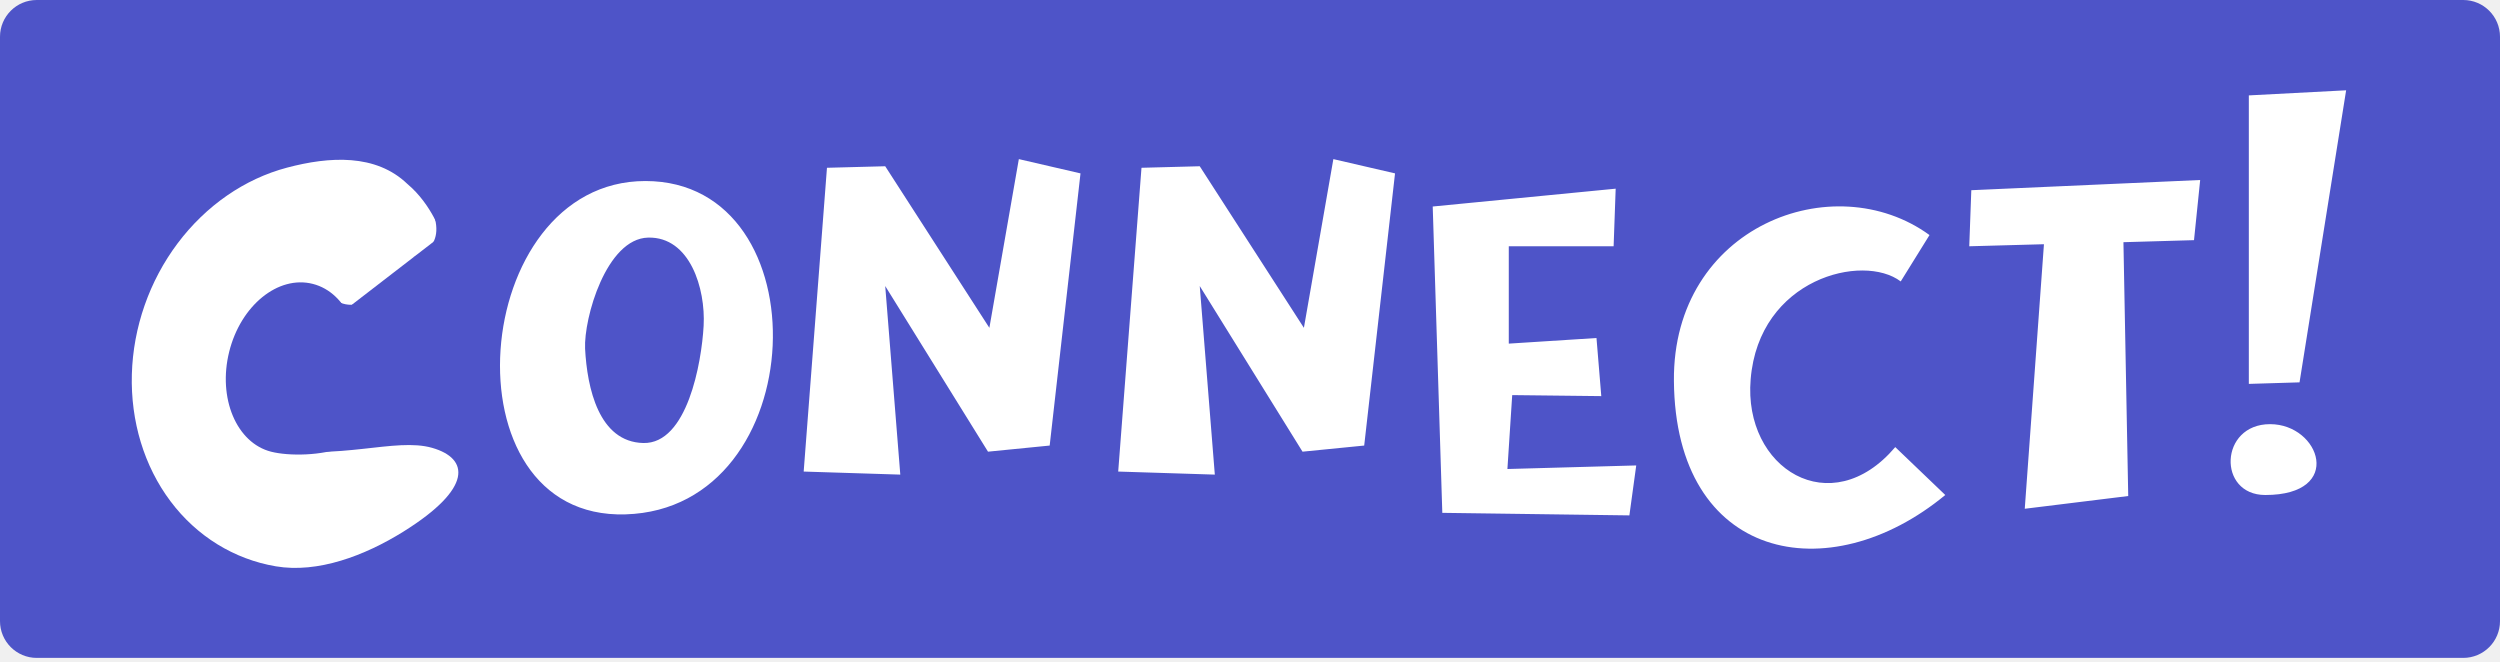
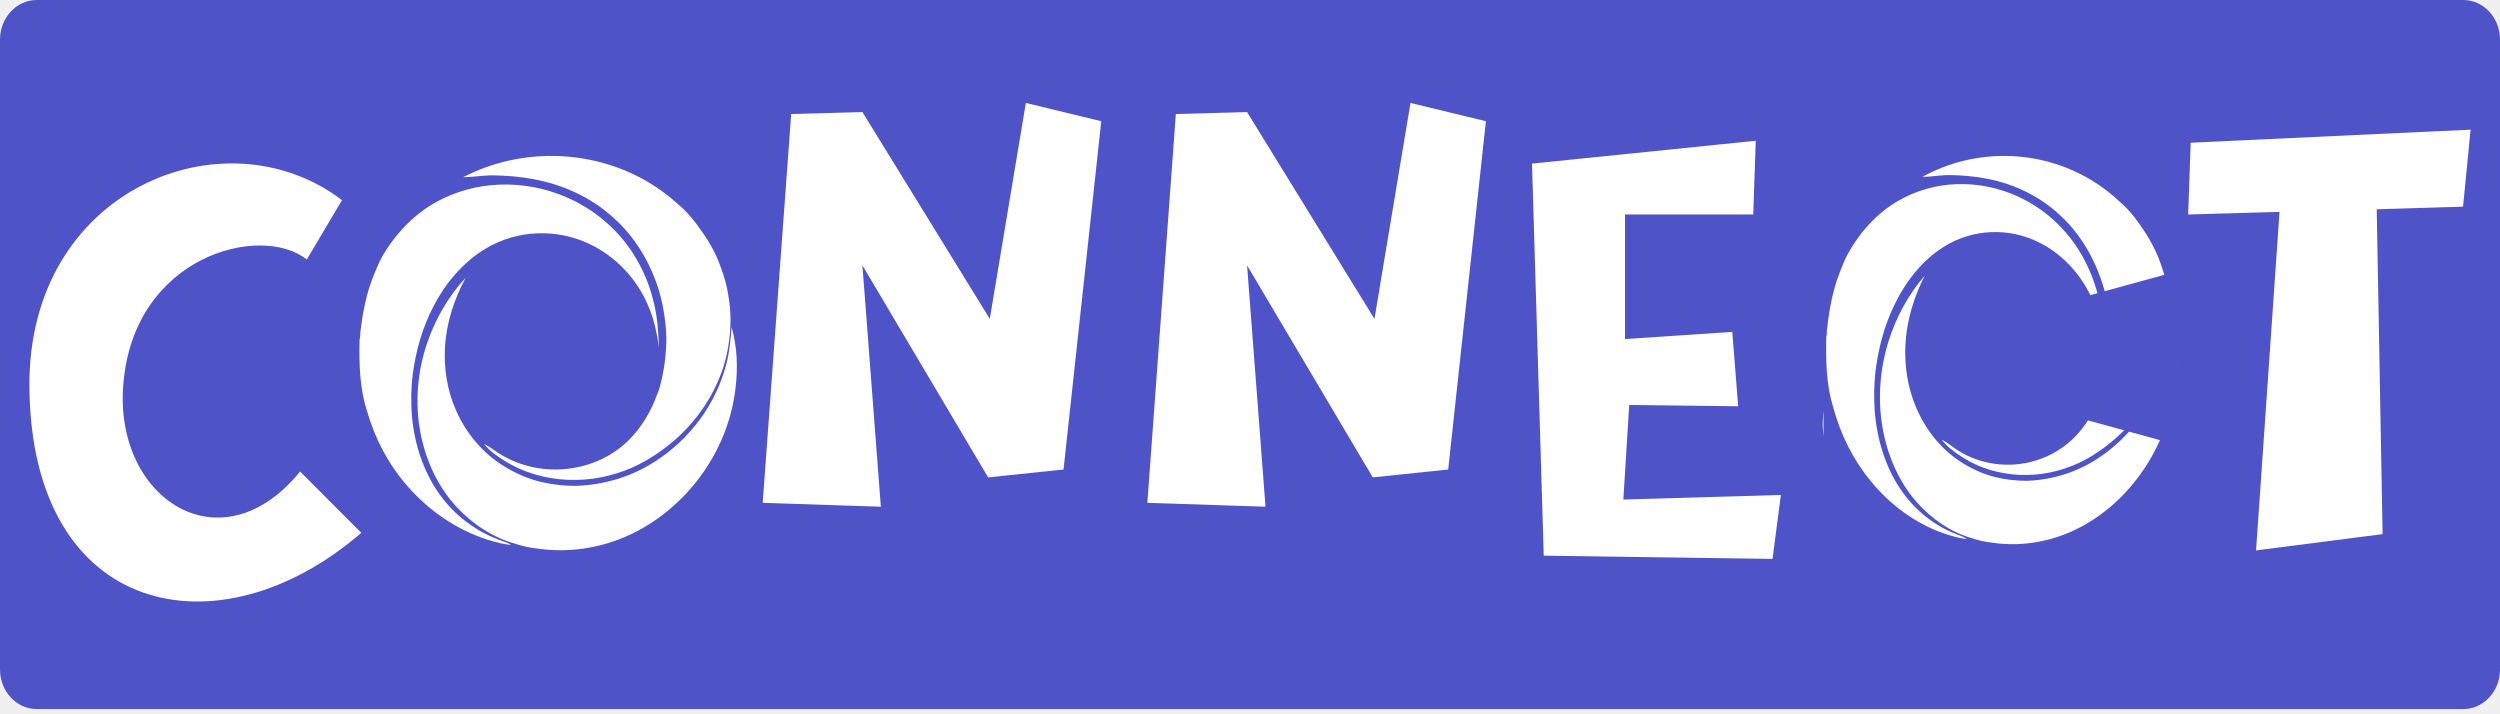
- <svg xmlns="http://www.w3.org/2000/svg" width="340" height="90" viewBox="0 0 340 90" fill="none">
-   <path d="M0 5C0 2.239 2.239 0 5 0H335C337.761 0 340 2.239 340 5V84.474C340 87.235 337.761 89.474 335 89.474H5C2.239 89.474 0 87.235 0 84.474V5Z" fill="#4E54C8" />
-   <path d="M85.07 69.954C60.188 70.717 63.729 24.62 87.773 24.62C112.003 24.62 110.605 69.192 85.07 69.954ZM87.493 60.25C93.457 60.388 95.415 49.367 95.694 44.306C95.974 39.246 93.83 32.176 88.145 32.314C82.461 32.453 79.386 43.267 79.572 47.426C79.852 52.763 81.436 60.111 87.493 60.25ZM122.44 64.547L109.3 64.132L112.468 22.818L120.39 22.61L134.555 44.584L138.562 21.639L146.949 23.58L142.756 60.596L134.368 61.428L120.39 38.9L122.44 64.547ZM165.215 64.547L152.075 64.132L155.243 22.818L163.165 22.61L177.33 44.584L181.337 21.639L189.724 23.58L185.531 60.596L177.143 61.428L163.165 38.9L165.215 64.547ZM221.596 70.093L196.154 69.746L194.85 28.086L219.732 25.66L219.452 33.493H205.194V46.733L217.122 45.97L217.775 53.872L205.66 53.734L205.008 63.785L222.528 63.3L221.596 70.093ZM264.557 67.32C248.714 80.421 227.839 76.262 227.653 51.793C227.467 30.789 249.367 22.471 262.413 31.968L258.499 38.276C253.374 34.394 239.209 37.86 238.09 51.585C237.065 63.716 248.994 71.133 257.754 60.804L264.557 67.32ZM299.224 24.481L298.385 32.661L288.787 32.938L289.439 67.459L275.367 69.192L277.976 33.215L267.819 33.493L268.098 25.868L299.224 24.481ZM305.841 52.209V12.974L319.074 12.281L312.737 52.001L305.841 52.209ZM308.077 67.32C301.554 67.32 301.833 57.685 308.73 57.685C315.533 57.685 318.887 67.32 308.077 67.32Z" fill="white" />
-   <path d="M58.767 60.906C63.809 62.347 64.348 66.386 54.856 72.305C49.615 75.572 43.222 77.987 37.521 77.021C31.82 76.055 26.753 72.925 23.18 68.163C19.608 63.402 17.754 57.305 17.932 50.91C18.11 44.514 20.31 38.218 24.157 33.092C28.005 27.967 33.261 24.329 39.032 22.8C44.801 21.271 51.108 20.89 55.403 25.017C58.767 27.831 60.093 32.008 60.093 32.008L47.036 42.076H36.601V60.906C46.092 62.721 53.724 59.464 58.767 60.906Z" fill="white" />
-   <path d="M48.25 52.191C55.208 61.434 41.596 62.633 36.879 61.434C32.161 60.236 29.604 54.154 31.167 47.851C32.73 41.547 37.822 37.409 42.539 38.608C47.256 39.807 49.813 45.888 48.25 52.191Z" fill="#4E54C8" />
-   <path d="M42.947 41.51C48.461 41.51 47.272 43.016 50.105 40.352V45.615H43.681L42.947 41.51Z" fill="#4E54C8" />
-   <path d="M45.146 40.352C45.146 40.352 46.714 42.367 49.926 40.946L51.895 45.615H44.737L45.146 40.352Z" fill="#4E54C8" />
-   <path d="M58.336 27.592C55.17 21.255 66.766 27.617 66.766 27.617L66.694 34.274L56.22 34.89C56.22 34.89 61.501 33.929 58.336 27.592Z" fill="#4E54C8" />
+ <svg xmlns="http://www.w3.org/2000/svg" width="340" height="97" viewBox="0 0 340 97" fill="none">
+   <path d="M0 5.389C0 2.413 2.239 0 5 0H335C337.761 0 340 2.413 340 5.389V91.044C340 94.02 337.761 96.433 335 96.433H5C2.239 96.433 0 94.02 0 91.044V5.389Z" fill="#4E54C8" />
+   <path d="M49.134 72.463C29.759 89.231 4.229 83.908 4.001 52.591C3.773 25.71 30.557 15.065 46.513 27.219L41.726 35.292C35.458 30.324 18.134 34.759 16.766 52.325C15.512 67.85 30.101 77.343 40.814 64.124L49.134 72.463ZM74.094 75.835C43.663 76.811 47.994 17.815 77.399 17.815C107.031 17.815 105.322 74.859 74.094 75.835ZM77.057 63.414C84.351 63.592 86.745 49.486 87.087 43.01C87.428 36.534 84.807 27.485 77.855 27.662C70.903 27.84 67.141 41.679 67.37 47.002C67.711 53.833 69.649 63.237 77.057 63.414ZM119.796 68.915L103.726 68.382L107.601 15.508L117.289 15.242L134.613 43.365L139.513 14L149.771 16.484L144.642 63.858L134.385 64.923L117.289 36.09L119.796 68.915ZM172.109 68.915L156.039 68.382L159.914 15.508L169.602 15.242L186.925 43.365L191.826 14L202.084 16.484L196.955 63.858L186.697 64.923L169.602 36.09L172.109 68.915ZM241.062 76.012L209.948 75.569L208.352 22.25L238.782 19.145L238.44 29.17H221.003V46.115L235.591 45.139L236.389 55.253L221.573 55.075L220.775 67.939L242.201 67.318L241.062 76.012ZM256.454 43.365C256.682 74.681 237.079 60.132 256.454 43.365C240.498 31.211 256.226 16.484 256.454 43.365C275.154 41.03 250.185 38.397 256.454 43.365C245.741 56.583 274.531 45.836 256.454 43.365ZM336 17.637L334.974 28.106L323.235 28.461L324.033 72.641L306.823 74.859L310.014 28.816L297.591 29.17L297.933 19.412L336 17.637Z" fill="white" />
+   <rect x="248" y="22" width="40" height="59" fill="#4E54C8" />
+   <path d="M261.436 24.055C268.568 20.118 277.387 20.269 284.397 24.478C285.856 25.354 287.227 26.408 288.48 27.617C289.786 28.734 290.815 30.191 291.778 31.667C292.452 32.715 293.05 33.824 293.53 34.998C294.137 36.577 294.666 38.21 294.888 39.918C295.27 42.123 295.234 44.404 294.894 46.613C294.336 50.434 292.654 53.984 290.358 56.854C288.94 58.635 287.259 60.138 285.447 61.387C280.779 64.668 274.779 65.532 269.551 63.529C268.03 62.951 266.604 62.088 265.298 61.046C264.853 60.684 264.442 60.27 264.087 59.799C264.727 60.105 265.282 60.579 265.871 60.987C270.737 64.336 277.506 63.862 281.882 59.713C283.191 58.454 284.265 56.9 285.075 55.198C285.506 54.297 285.834 53.342 286.177 52.397C286.773 50.167 287.07 47.837 287.071 45.51C287.005 43.482 286.719 41.459 286.211 39.51C285.137 35.616 283.118 32.019 280.308 29.401C277.488 26.716 273.972 25.038 270.34 24.328C268.604 23.982 266.84 23.827 265.077 23.808C263.86 23.812 262.653 24.053 261.436 24.055Z" fill="white" />
+   <path d="M258.871 26.923C264.092 24.224 270.356 24.49 275.51 27.257C278.471 28.839 281.08 31.278 282.911 34.334C284.09 36.299 284.963 38.493 285.477 40.789C285.937 42.755 286.07 44.791 286.134 46.815C285.9 45.02 285.539 43.233 284.894 41.562C283.484 37.775 280.715 34.676 277.375 33.004C273.263 30.904 268.263 31.088 264.321 33.588C261.457 35.388 259.19 38.234 257.644 41.454C256.263 44.265 255.449 47.393 255.059 50.561C254.856 52.321 254.85 54.105 254.958 55.873C255.273 59.893 256.522 63.891 258.823 67.035C260.782 69.737 263.483 71.737 266.441 72.79C266.802 72.922 267.165 73.061 267.486 73.292C266.491 73.231 265.521 72.909 264.564 72.614C260.694 71.319 257.182 68.784 254.448 65.467C252.054 62.588 250.298 59.074 249.291 55.313C248.366 52.277 248.304 49.032 248.366 45.856C248.487 45.406 248.419 44.928 248.513 44.471C248.798 41.964 249.27 39.461 250.173 37.134C250.509 36.271 250.835 35.396 251.275 34.59C253.081 31.294 255.709 28.52 258.871 26.923Z" fill="white" />
+   <path d="M256.891 46.257C257.937 43.001 259.597 39.987 261.754 37.506C260.319 40.341 259.324 43.499 259.141 46.767C258.983 49.684 259.425 52.658 260.547 55.307C261.814 58.361 263.901 60.99 266.5 62.7C268.008 63.701 269.649 64.474 271.366 64.888C272.784 65.234 274.236 65.392 275.687 65.391C279.167 65.263 282.634 64.19 285.609 62.143C289.975 59.205 293.408 54.419 294.682 48.864C295.056 47.318 295.171 45.719 295.299 44.13C296.018 46.811 296.112 49.665 295.78 52.427C295.33 56.399 293.919 60.204 291.819 63.436C289.701 66.708 286.895 69.423 283.686 71.28C279.803 73.539 275.301 74.449 270.96 73.807C270.005 73.696 269.05 73.512 268.136 73.182C265.285 72.358 262.684 70.573 260.624 68.235C258.236 65.506 256.684 61.933 256.031 58.2C255.337 54.23 255.669 50.058 256.891 46.257Z" fill="white" />
+   <rect width="12.625" height="7.464" transform="matrix(0.96434 -0.264666 0.207346 0.978268 282.345 40.6689)" fill="#4E54C8" />
+   <rect width="12.897" height="11.571" transform="matrix(0.999753 -0.0222106 0.0171543 0.999853 283.067 43.6289)" fill="#4E54C8" />
+   <rect width="14.64" height="6.353" transform="matrix(0.964336 0.26468 -0.207357 0.978265 281.588 49.9443)" fill="#4E54C8" />
+   <rect x="52" y="14" width="48" height="69" fill="#4E54C8" />
+   <path d="M62.991 24.098C70.68 20.1 80.187 20.252 87.744 24.526C89.318 25.415 90.794 26.487 92.146 27.714C93.555 28.85 94.665 30.327 95.7 31.828C96.428 32.892 97.072 34.017 97.588 35.211C98.242 36.814 98.813 38.473 99.052 40.208C99.464 42.447 99.426 44.763 99.06 47.008C98.459 50.887 96.645 54.493 94.169 57.408C92.64 59.217 90.829 60.744 88.874 62.011C83.841 65.344 77.374 66.222 71.738 64.187C70.099 63.599 68.56 62.723 67.154 61.664C66.675 61.296 66.231 60.875 65.849 60.397C66.54 60.707 67.139 61.188 67.772 61.603C73.02 65.005 80.315 64.524 85.033 60.31C86.445 59.03 87.602 57.453 88.475 55.724C88.939 54.809 89.293 53.839 89.662 52.88C90.303 50.614 90.625 48.248 90.627 45.885C90.555 43.824 90.248 41.772 89.7 39.792C88.542 35.836 86.365 32.185 83.335 29.525C80.295 26.797 76.504 25.094 72.588 24.374C70.718 24.021 68.815 23.864 66.914 23.845C65.602 23.851 64.303 24.095 62.991 24.098Z" fill="white" />
+   <path d="M60.225 27.012C65.851 24.271 72.605 24.541 78.162 27.351C81.354 28.957 84.165 31.436 86.14 34.538C87.412 36.533 88.352 38.762 88.906 41.093C89.402 43.091 89.544 45.159 89.614 47.215C89.362 45.391 88.973 43.577 88.278 41.879C86.759 38.033 83.773 34.885 80.172 33.187C75.738 31.055 70.348 31.241 66.101 33.781C63.013 35.61 60.569 38.499 58.903 41.769C57.414 44.623 56.536 47.801 56.115 51.018C55.895 52.806 55.89 54.617 56.005 56.412C56.344 60.494 57.691 64.555 60.173 67.749C62.285 70.493 65.195 72.524 68.385 73.594C68.774 73.728 69.166 73.87 69.513 74.104C68.44 74.041 67.395 73.715 66.363 73.415C62.19 72.099 58.404 69.525 55.456 66.158C52.878 63.235 50.982 59.666 49.897 55.844C48.9 52.761 48.832 49.465 48.9 46.24C49.029 45.782 48.957 45.296 49.057 44.833C49.364 42.286 49.872 39.745 50.847 37.382C51.209 36.504 51.561 35.615 52.035 34.798C53.982 31.452 56.816 28.637 60.225 27.012Z" fill="white" />
+   <path d="M58.092 46.646C59.219 43.339 61.008 40.279 63.334 37.759C61.788 40.637 60.716 43.846 60.519 47.163C60.347 50.126 60.823 53.146 62.033 55.837C63.399 58.939 65.649 61.61 68.45 63.344C70.076 64.362 71.844 65.148 73.695 65.568C75.224 65.92 76.79 66.081 78.353 66.078C82.104 65.949 85.843 64.859 89.05 62.779C93.757 59.796 97.458 54.936 98.832 49.293C99.236 47.723 99.361 46.099 99.498 44.485C100.273 47.208 100.373 50.105 100.016 52.912C99.53 56.947 98.011 60.811 95.747 64.094C93.462 67.416 90.439 70.173 86.98 72.061C82.795 74.355 77.942 75.28 73.261 74.629C72.231 74.516 71.201 74.329 70.216 73.992C67.14 73.157 64.337 71.343 62.117 68.969C59.544 66.199 57.87 62.569 57.167 58.779C56.416 54.744 56.773 50.507 58.092 46.646Z" fill="white" />
</svg>
